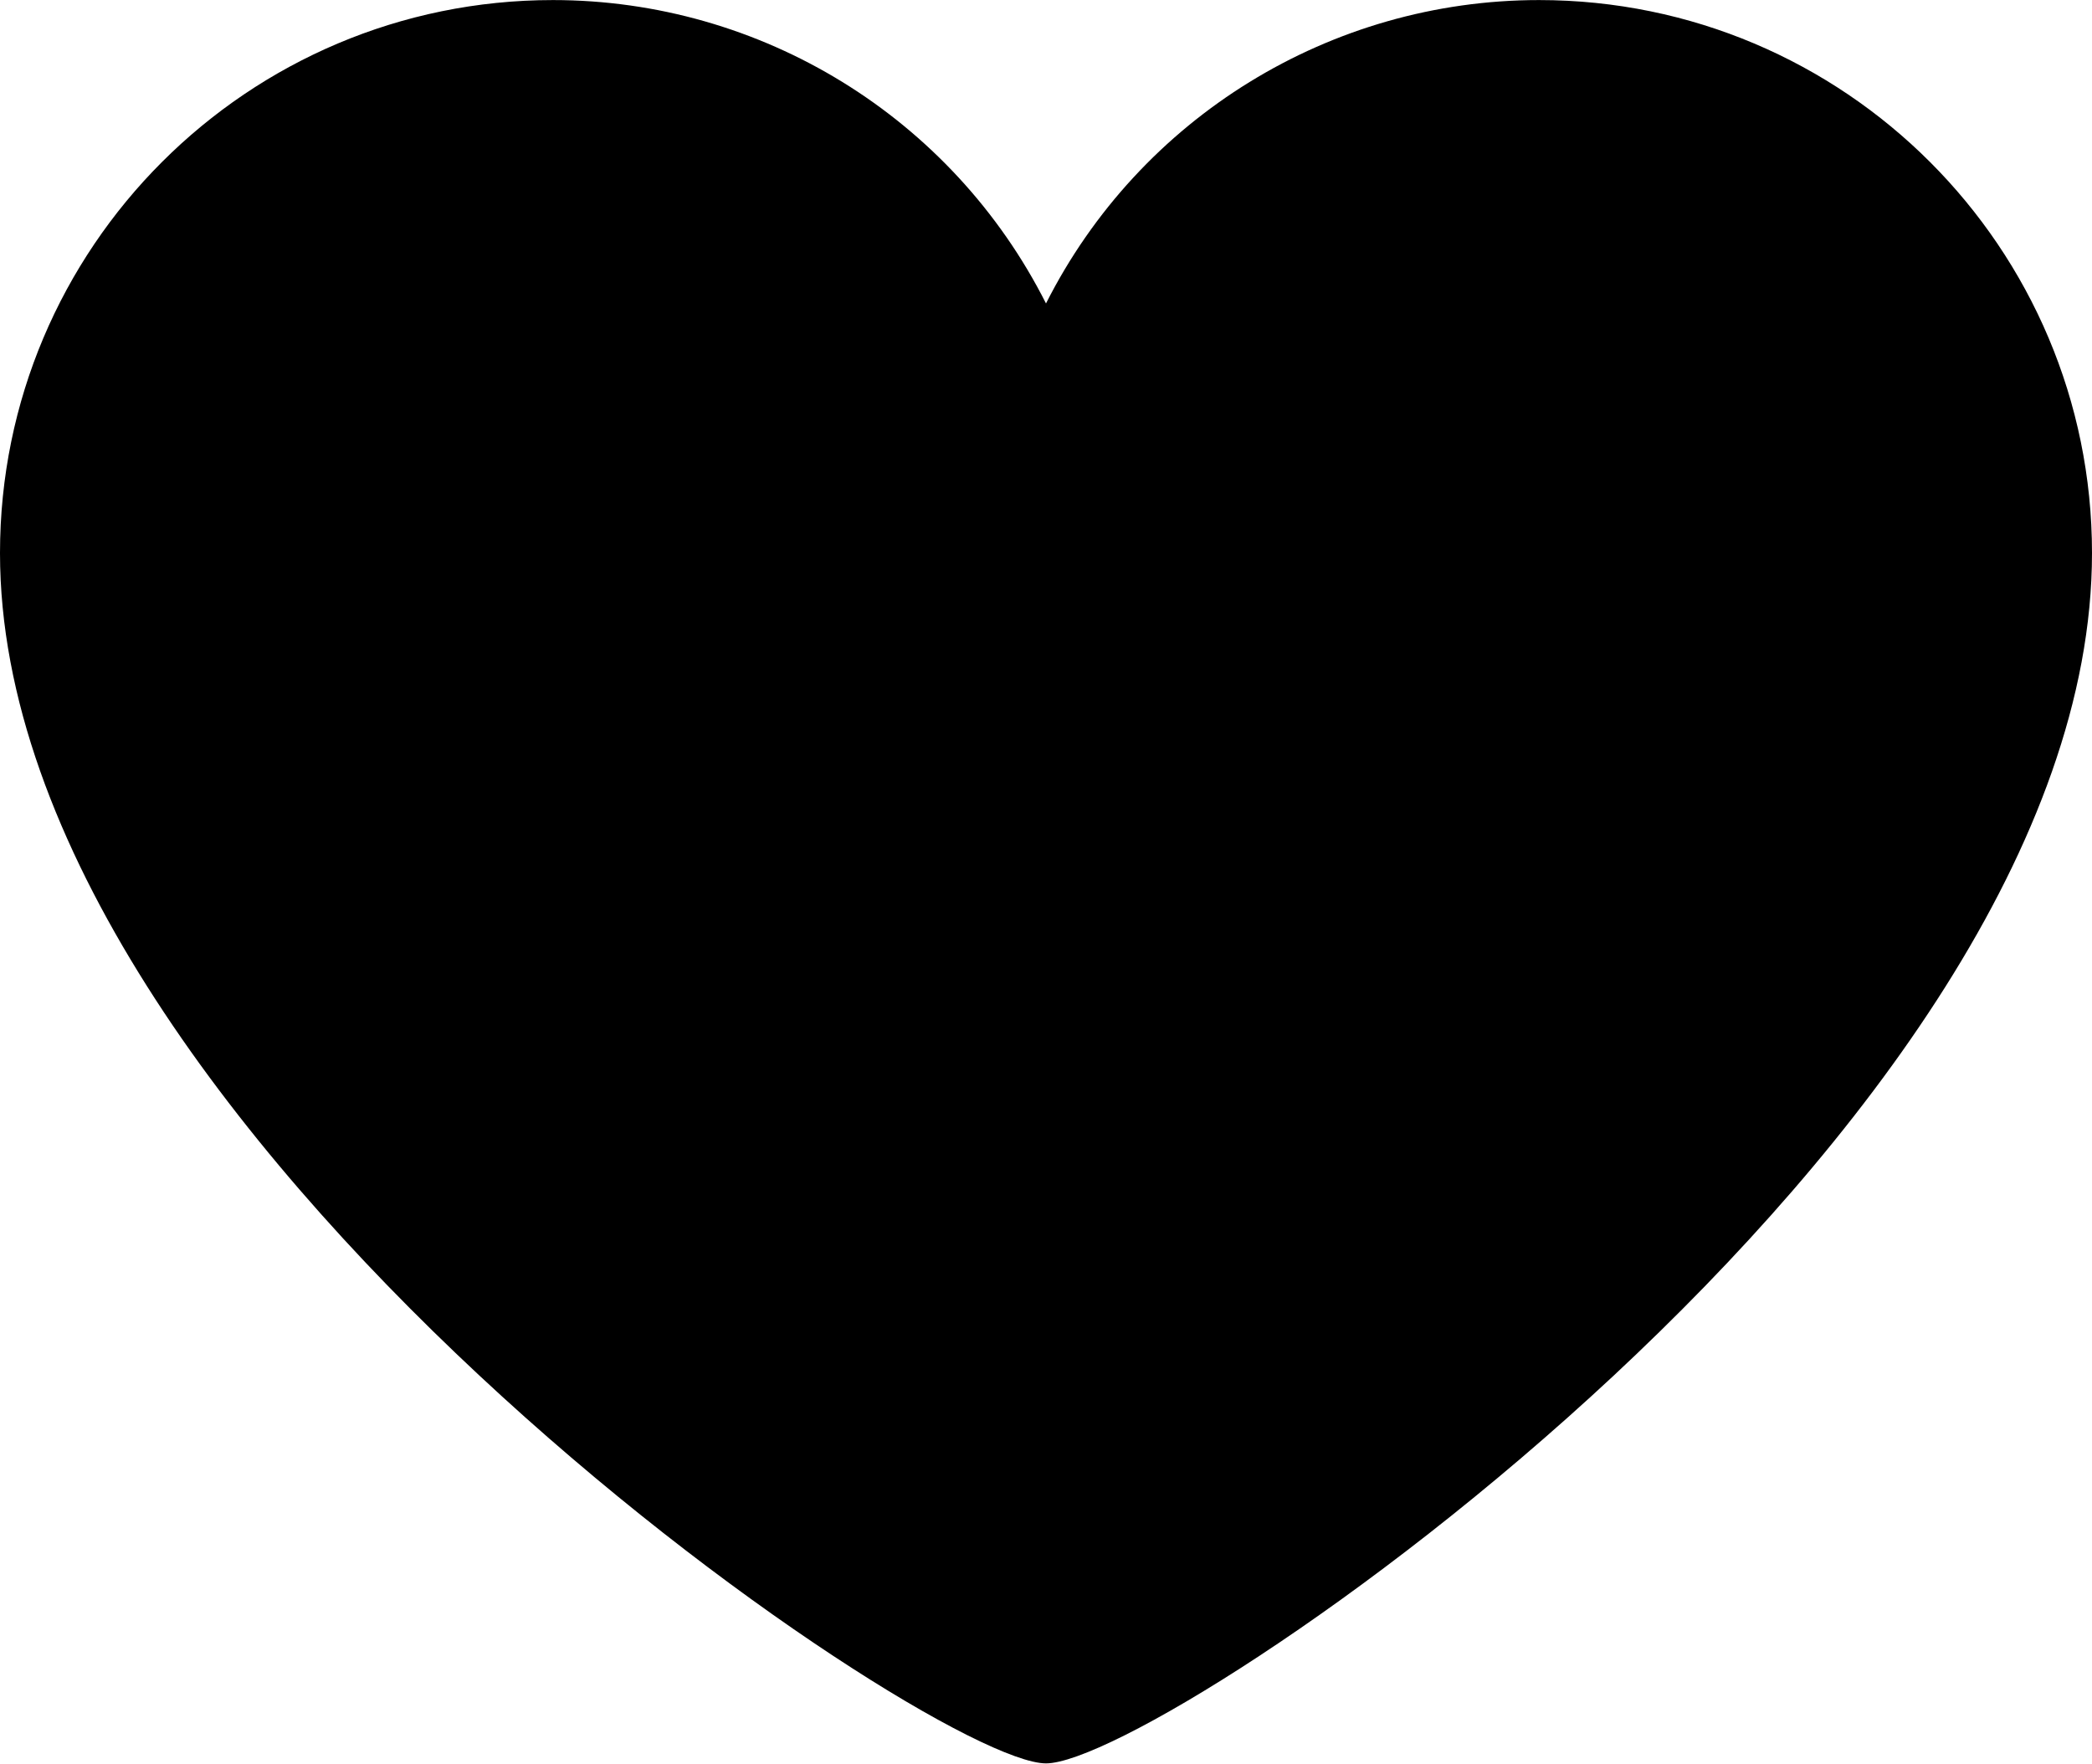
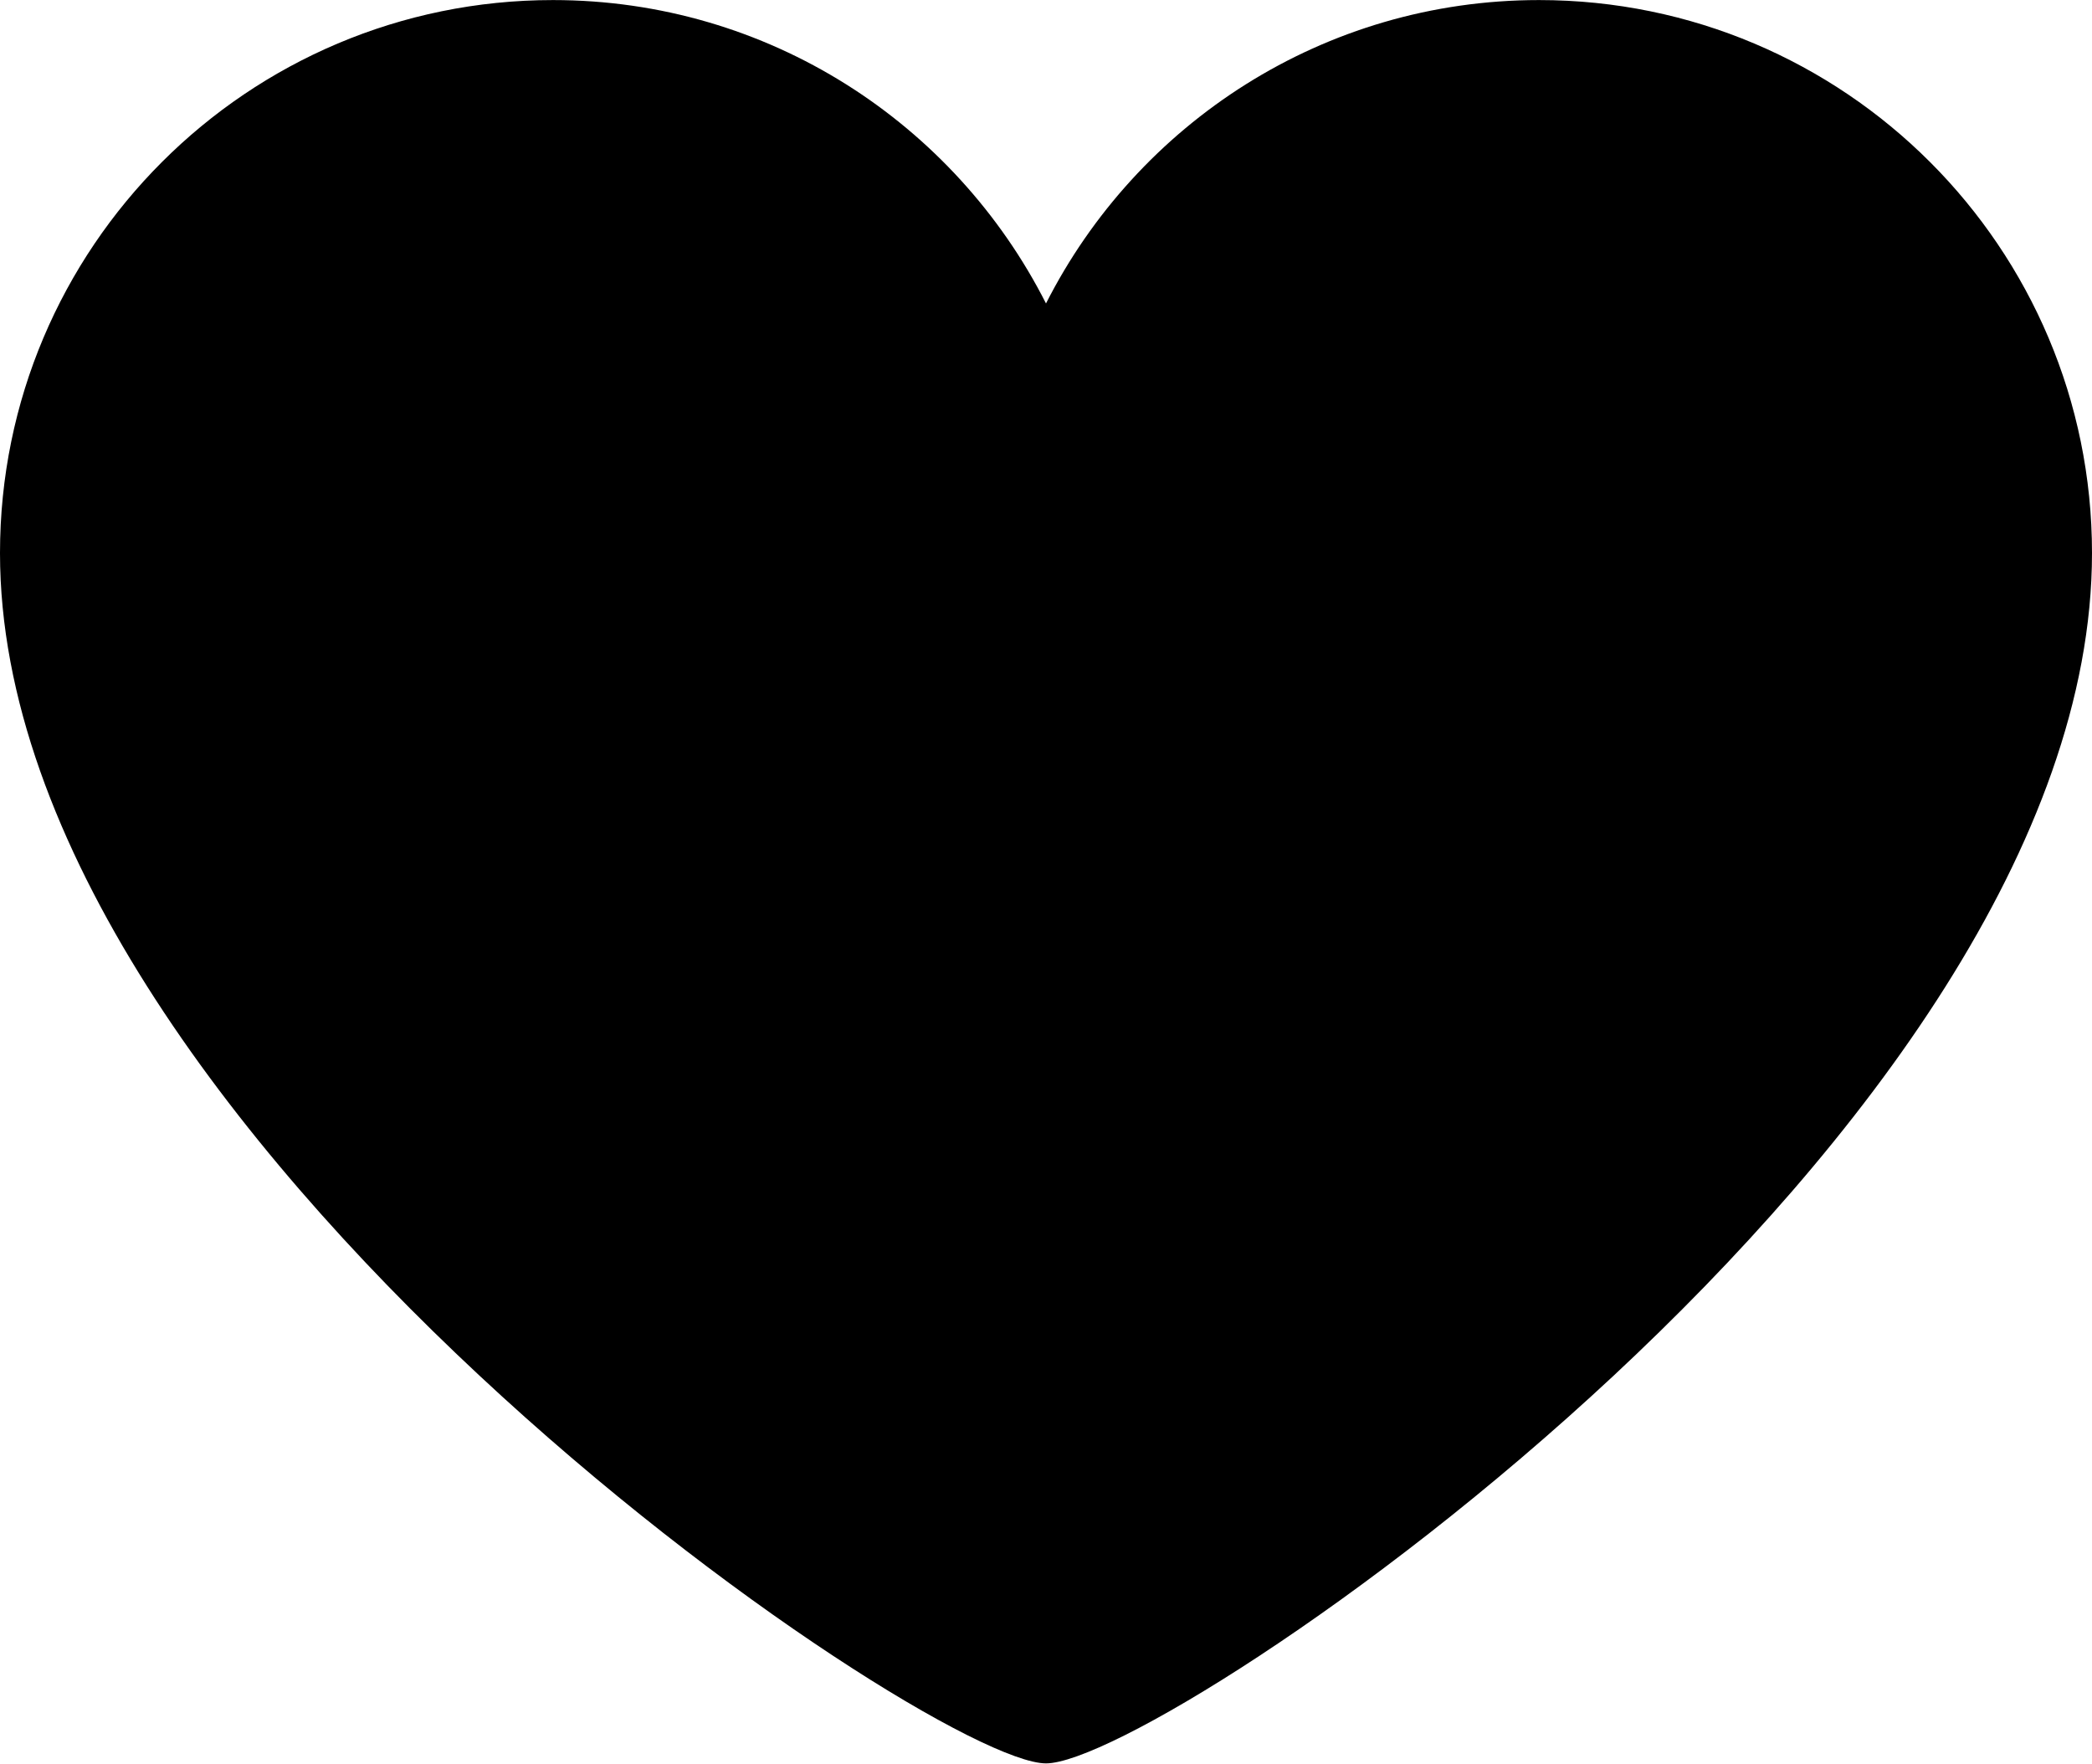
- <svg xmlns="http://www.w3.org/2000/svg" width="33.05" height="27.857" viewBox="47.475 50.071 33.05 27.857">
-   <path d="M80.525 58.808a8.736 8.736 0 0 0-8.736-8.736A8.727 8.727 0 0 0 64 54.865a8.727 8.727 0 0 0-7.789-4.793 8.736 8.736 0 0 0-8.736 8.736c0 9.127 14.657 19.121 16.525 19.121 1.869 0 16.525-9.95 16.525-19.121z" />
+ <svg xmlns="http://www.w3.org/2000/svg" version="1.1" id="Layer_1" x="0px" y="0px" width="33.05px" height="27.857px" viewBox="47.475 50.071 33.05 27.857" enable-background="new 47.475 50.071 33.05 27.857" xml:space="preserve">
+   <path d="M80.525,58.808c0-4.825-3.912-8.736-8.736-8.736c-3.405,0-6.348,1.951-7.789,4.793 c-1.441-2.842-4.384-4.793-7.789-4.793c-4.825,0-8.736,3.911-8.736,8.736c0,9.127,14.657,19.121,16.525,19.121 C65.869,77.929,80.525,67.979,80.525,58.808z" />
</svg>
